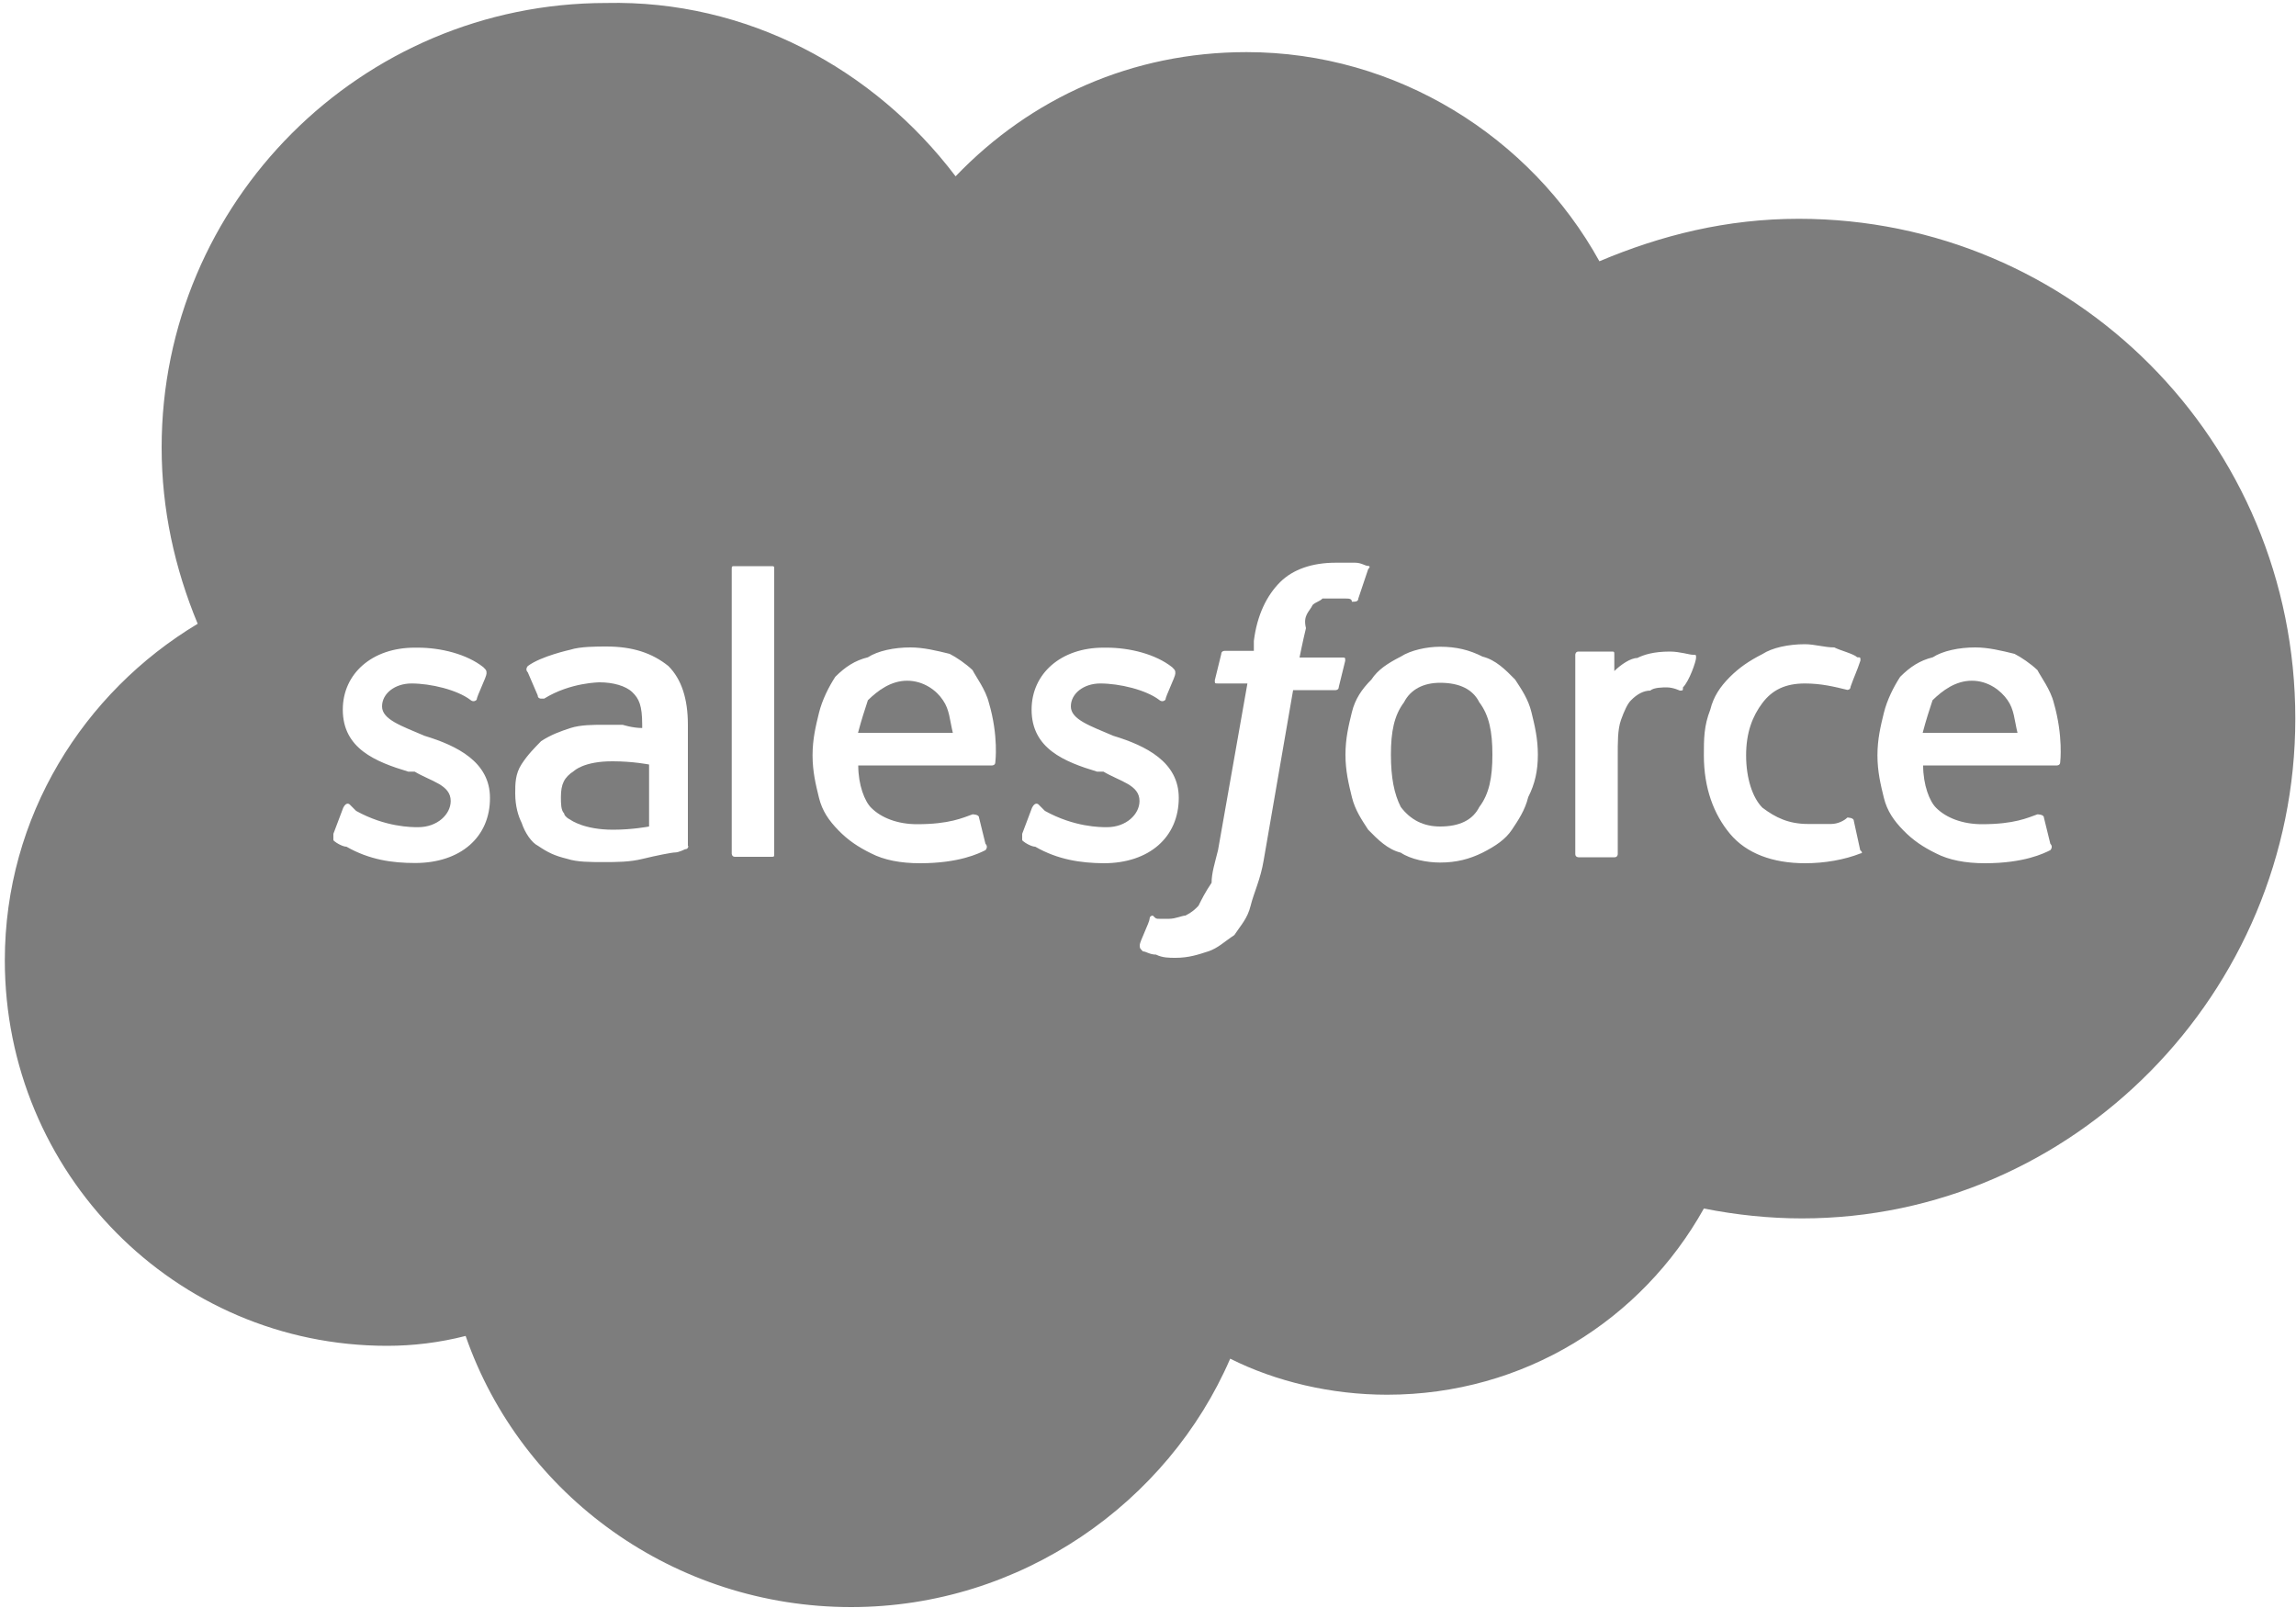
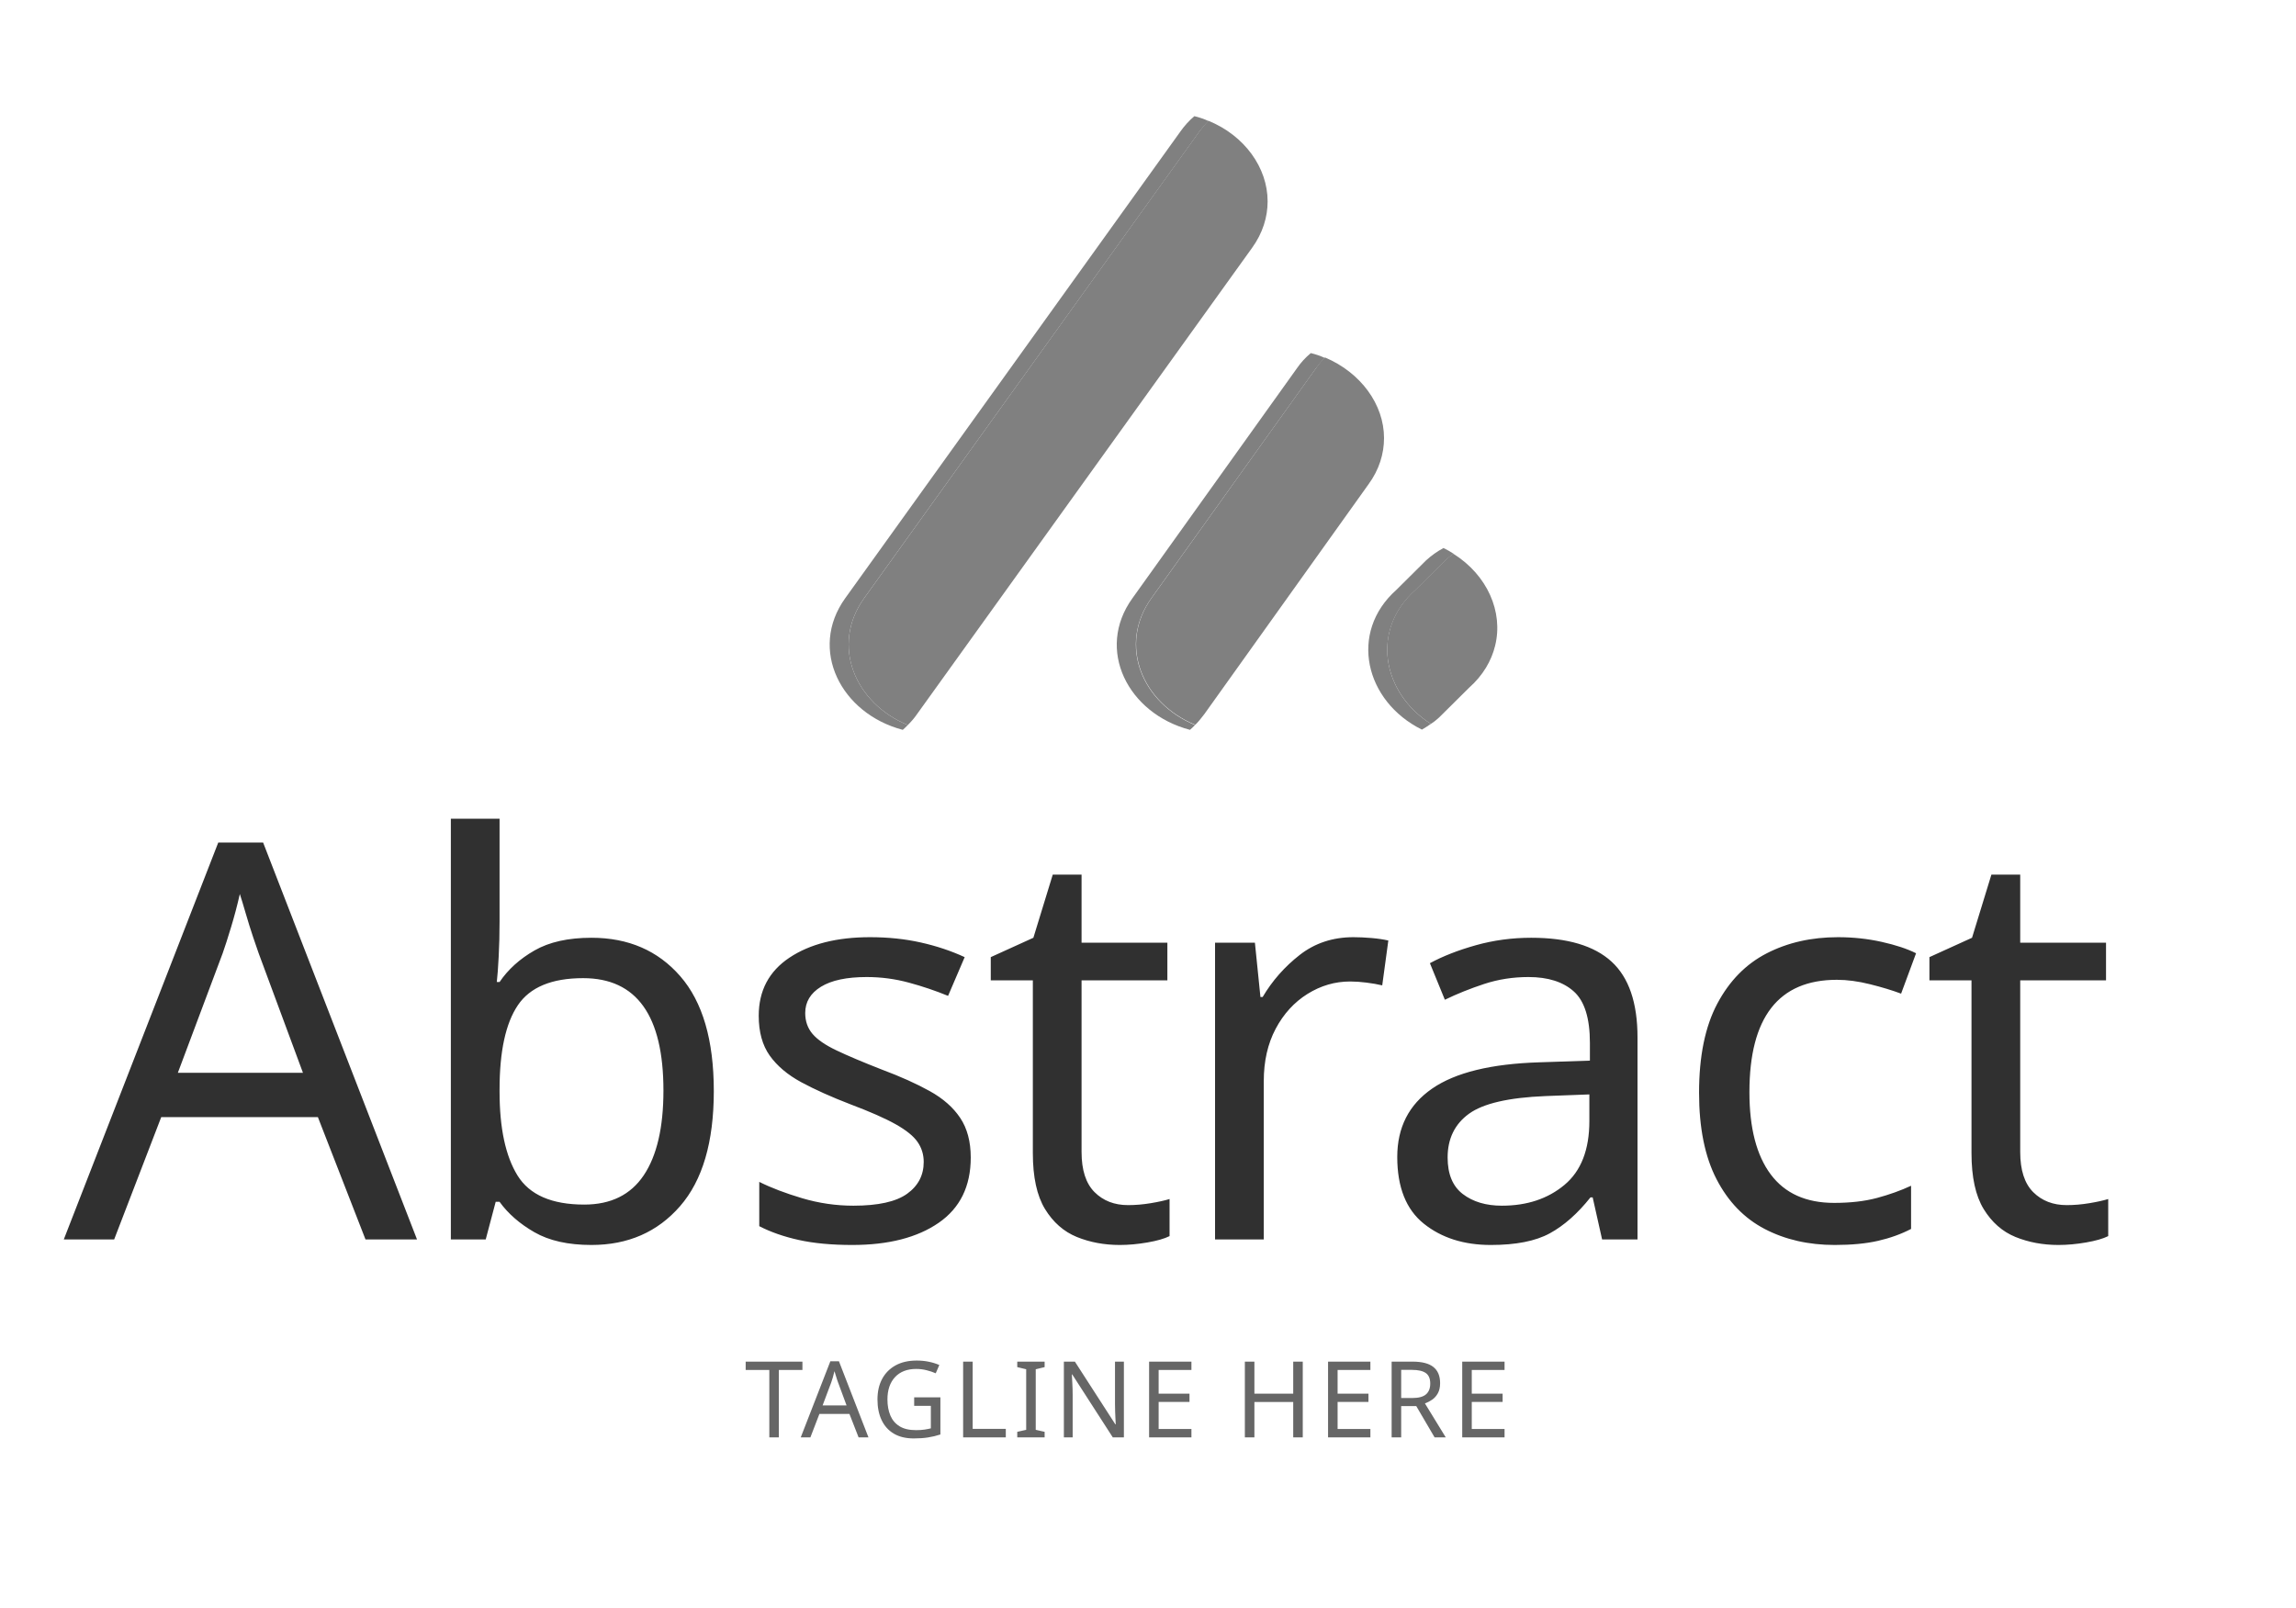
<svg xmlns="http://www.w3.org/2000/svg" version="1.1" id="svg3671" x="0px" y="0px" viewBox="0 0 1000 700.2" style="enable-background:new 0 0 1000 700.2;" xml:space="preserve">
  <style type="text/css">
- 	.st0{fill:#7D7D7D;}
+ 	.st0{fill:#303030;}
+ 	.st1{font-family:'AvantGarGotItcLOT-Boo';}
+ 	.st2{font-size:241.125px;}
+ 	.st3{letter-spacing:-6;}
+ 	.st4{fill:#666666;}
+ 	.st5{font-family:'Montserrat-Light';}
+ 	.st6{font-size:46.207px;}
+ 	.st7{letter-spacing:2;}
+ 	.st8{fill:#808080;}
</style>
  <g>
-     <path class="st0" d="M395.1,296.5c-7.1,0-12.8,4.3-17.1,8.5c-1.4,4.3-2.8,8.5-4.3,14.2H415c-1.4-5.7-1.4-10-4.3-14.2   C407.9,300.7,402.2,296.5,395.1,296.5z" />
-     <path class="st0" d="M627.2,297.4c-7.1,0-12.8,2.8-15.7,8.5c-4.3,5.7-5.7,12.8-5.7,22.8s1.4,17.1,4.3,22.8c4.3,5.7,10,8.5,17.1,8.5   c8.5,0,14.2-2.8,17.1-8.5c4.3-5.7,5.7-12.8,5.7-22.8s-1.4-17.1-5.7-22.8C641.5,300.3,635.8,297.4,627.2,297.4z" />
-     <path class="st0" d="M250,335.8c-4.3,2.8-5.7,5.7-5.7,11.4c0,2.8,0,5.7,1.4,7.1c0,0,0,1.4,2.8,2.8c0,0,5.7,4.3,18.5,4.3   c8.5,0,15.7-1.4,15.7-1.4v-27c0,0-7.1-1.4-15.7-1.4C254.3,331.5,250,335.8,250,335.8z" />
-     <path class="st0" d="M858.8,296.5c-7.1,0-12.8,4.3-17.1,8.5c-1.4,4.3-2.8,8.5-4.3,14.2h41.3c-1.4-5.7-1.4-10-4.3-14.2   S866,296.5,858.8,296.5z" />
-     <path class="st0" d="M783.4,95.3c-31.3,0-59.8,7.1-86.8,18.5c-29.9-54.1-88.2-91.1-153.7-91.1c-49.8,0-93.9,19.9-126.7,54.1   C380.6,29.8,325.1-0.1,264,1.3C157.2,1.3,70.4,88.1,70.4,194.9c0,27,5.7,52.7,15.7,76.8c-49.8,29.9-84,84-84,146.6   c0,92.5,74,167.9,166.5,167.9c11.4,0,22.8-1.4,34.2-4.3c24.2,69.7,91.1,118.1,167.9,118.1c74,0,138-45.5,165.1-108.2   c19.9,10,44.1,15.7,68.3,15.7c59.8,0,111-32.7,138-81.1c14.2,2.8,28.5,4.3,42.7,4.3c118.1,0,214.9-98.2,214.9-217.7   C999.7,192,902.9,95.3,783.4,95.3z M180.8,375.9c-10,0-19.9-1.4-29.9-7.1c-1.4,0-4.3-1.4-5.7-2.8c0-1.4,0-1.4,0-2.8l4.3-11.4   c1.4-2.8,2.8-1.4,2.8-1.4c1.4,1.4,1.4,1.4,2.8,2.8c12.8,7.1,24.2,7.1,27,7.1c8.5,0,14.2-5.7,14.2-11.4c0-7.1-8.5-8.5-15.7-12.8   h-2.8c-14.2-4.3-28.5-10-28.5-27c0-15.7,12.8-27,31.3-27h1.4c10,0,21.3,2.8,28.5,8.5c1.4,1.4,1.4,1.4,1.4,2.8s-4.3,10-4.3,11.4   c-1.4,1.4-2.8,0-2.8,0c-5.7-4.3-17.1-7.1-25.6-7.1c-7.1,0-12.8,4.3-12.8,10s8.5,8.5,18.5,12.8c14.2,4.3,28.5,11.4,28.5,27   C213.5,364.5,200.7,375.9,180.8,375.9z M299.8,368.5c0,0,0,1.4-1.4,1.4c0,0-2.8,1.4-4.3,1.4s-8.5,1.4-14.2,2.8   c-5.7,1.4-11.4,1.4-17.1,1.4s-11.4,0-15.7-1.4c-5.7-1.4-8.5-2.8-12.8-5.7c-2.8-1.4-5.7-5.7-7.1-10c-1.4-2.8-2.8-7.1-2.8-12.8   c0-4.3,0-8.5,2.8-12.8c2.8-4.3,5.7-7.1,8.5-10c4.3-2.8,8.5-4.3,12.8-5.7c4.3-1.4,10-1.4,14.2-1.4c2.8,0,5.7,0,8.5,0   c0,0,4.3,1.4,8.5,1.4v-1.4c0-8.5-1.4-11.4-4.3-14.2s-8.5-4.3-14.2-4.3c0,0-12.8,0-24.2,7.1c-1.4,0-1.4,0-1.4,0s-1.4,0-1.4-1.4   l-4.3-10c-1.4-1.4,0-2.8,0-2.8c5.7-4.3,18.5-7.1,18.5-7.1c4.3-1.4,11.4-1.4,15.7-1.4c11.4,0,19.9,2.8,27,8.5   c5.7,5.7,8.5,14.2,8.5,25.6V368.5z M337.2,371.8c0,1.4,0,1.4-1.4,1.4h-15.7c-1.4,0-1.4-1.4-1.4-1.4V248c0-1.4,0-1.4,1.4-1.4h15.7   c1.4,0,1.4,0,1.4,1.4V371.8z M433.5,332c0,1.4-1.4,1.4-1.4,1.4h-58.3c0,8.5,2.8,15.7,5.7,18.5c4.3,4.3,11.4,7.1,19.9,7.1   c14.2,0,19.9-2.8,24.2-4.3c0,0,2.8,0,2.8,1.4l2.8,11.4c1.4,1.4,0,2.8,0,2.8c-2.8,1.4-11.4,5.7-28.5,5.7c-8.5,0-15.7-1.4-21.3-4.3   c-5.7-2.8-10-5.7-14.2-10s-7.1-8.5-8.5-14.2s-2.8-11.4-2.8-18.5c0-7.1,1.4-12.8,2.8-18.5s4.3-11.4,7.1-15.7   c4.3-4.3,8.5-7.1,14.2-8.5c4.3-2.8,11.4-4.3,18.5-4.3c5.7,0,11.4,1.4,17.1,2.8c2.8,1.4,7.1,4.3,10,7.1c1.4,2.8,5.7,8.5,7.1,14.2   C435,320.7,433.5,332,433.5,332z M450.9,368.8c-1.4,0-4.3-1.4-5.7-2.8c0-1.4,0-1.4,0-2.8l4.3-11.4c1.4-2.8,2.8-1.4,2.8-1.4   c1.4,1.4,1.4,1.4,2.8,2.8c12.8,7.1,24.2,7.1,27,7.1c8.5,0,14.2-5.7,14.2-11.4c0-7.1-8.5-8.5-15.7-12.8h-2.8   c-14.2-4.3-28.5-10-28.5-27c0-15.7,12.8-27,31.3-27h1.4c10,0,21.3,2.8,28.5,8.5c1.4,1.4,1.4,1.4,1.4,2.8s-4.3,10-4.3,11.4   c-1.4,1.4-2.8,0-2.8,0c-5.7-4.3-17.1-7.1-25.6-7.1c-7.1,0-12.8,4.3-12.8,10s8.5,8.5,18.5,12.8c14.2,4.3,28.5,11.4,28.5,27   c0,17.1-12.8,28.5-32.7,28.5C470.8,375.9,460.8,374.5,450.9,368.8z M568.8,273.6c-1.4,5.7-2.8,12.8-2.8,12.8h18.5   c1.4,0,1.4,0,1.4,1.4l-2.8,11.4c0,1.4-1.4,1.4-1.4,1.4h-18.5l-12.8,74c-1.4,8.5-4.3,14.2-5.7,19.9c-1.4,5.7-4.3,8.5-7.1,12.8   c-4.3,2.8-7.1,5.7-11.4,7.1c-4.3,1.4-8.5,2.8-14.2,2.8c-2.8,0-5.7,0-8.5-1.4c-2.8,0-4.3-1.4-5.7-1.4c-1.4-1.4-1.4-1.4-1.4-2.8   s4.3-10,4.3-11.4c0-1.4,1.4-1.4,1.4-1.4c1.4,1.4,1.4,1.4,2.8,1.4s2.8,0,4.3,0c2.8,0,5.7-1.4,7.1-1.4c2.8-1.4,4.3-2.8,5.7-4.3   c1.4-2.8,2.8-5.7,5.7-10c0-4.3,1.4-8.5,2.8-14.2l12.8-72.6h-12.8c-1.4,0-1.4,0-1.4-1.4l2.8-11.4c0-1.4,1.4-1.4,1.4-1.4h12.8v-4.3   c1.4-11.4,5.7-19.9,11.4-25.6c5.7-5.7,14.2-8.5,24.2-8.5c4.3,0,5.7,0,8.5,0c2.8,0,4.3,1.4,5.7,1.4c0,0,1.4,0,0,1.4l-4.3,12.8   c0,1.4-1.4,1.4-2.8,1.4c0-1.4-1.4-1.4-2.8-1.4c-1.4,0-2.8,0-4.3,0c-1.4,0-4.3,0-5.7,0c-1.4,1.4-2.8,1.4-4.3,2.8   C570.3,266.5,567.4,267.9,568.8,273.6z M665.6,347.2c-1.4,5.7-4.3,10-7.1,14.2s-7.1,7.1-12.8,10c-5.7,2.8-11.4,4.3-18.5,4.3   c-5.7,0-12.8-1.4-17.1-4.3c-5.7-1.4-10-5.7-14.2-10c-2.8-4.3-5.7-8.5-7.1-14.2s-2.8-11.4-2.8-18.5s1.4-12.8,2.8-18.5   s4.3-10,8.5-14.2c2.8-4.3,7.1-7.1,12.8-10c4.3-2.8,11.4-4.3,17.1-4.3c7.1,0,12.8,1.4,18.5,4.3c5.7,1.4,10,5.7,14.2,10   c2.8,4.3,5.7,8.5,7.1,14.2s2.8,11.4,2.8,18.5S668.5,341.5,665.6,347.2z M733,299.4c0,1.4,0,1.4-1.4,1.4c0,0-2.8-1.4-5.7-1.4   c-1.4,0-5.7,0-7.1,1.4c-2.8,0-5.7,1.4-8.5,4.3c-1.4,1.4-2.8,4.3-4.3,8.5s-1.4,10-1.4,15.7V372c0,0,0,1.4-1.4,1.4h-15.7   c0,0-1.4,0-1.4-1.4v-86.8c0,0,0-1.4,1.4-1.4h14.2c1.4,0,1.4,0,1.4,1.4v7.1c2.8-2.8,7.1-5.7,10-5.7c2.8-1.4,7.1-2.8,14.2-2.8   c4.3,0,8.5,1.4,10,1.4s1.4,0,1.4,1.4S735.8,296.6,733,299.4z M810.4,371.7c-7.1,2.8-15.7,4.3-24.2,4.3c-14.2,0-25.6-4.3-32.7-12.8   c-7.1-8.5-11.4-19.9-11.4-34.2c0-7.1,0-12.8,2.8-19.9c1.4-5.7,4.3-10,8.5-14.2s8.5-7.1,14.2-10c4.3-2.8,11.4-4.3,18.5-4.3   c4.3,0,8.5,1.4,12.8,1.4c2.8,1.4,8.5,2.8,10,4.3c1.4,0,1.4,0,1.4,1.4c-1.4,4.3-2.8,7.1-4.3,11.4c0,1.4-1.4,1.4-1.4,1.4   c-5.7-1.4-11.4-2.8-18.5-2.8c-8.5,0-14.2,2.8-18.5,8.5c-4.3,5.7-7.1,12.8-7.1,22.8s2.8,18.5,7.1,22.8c5.7,4.3,11.4,7.1,19.9,7.1   c4.3,0,7.1,0,10,0s5.7-1.4,7.1-2.8c0,0,2.8,0,2.8,1.4l2.8,12.8C811.8,371.7,810.4,371.7,810.4,371.7z M897.3,332   c0,1.4-1.4,1.4-1.4,1.4h-58.3c0,8.5,2.8,15.7,5.7,18.5c4.3,4.3,11.4,7.1,19.9,7.1c14.2,0,19.9-2.8,24.2-4.3c0,0,2.8,0,2.8,1.4   l2.8,11.4c1.4,1.4,0,2.8,0,2.8c-2.8,1.4-11.4,5.7-28.5,5.7c-8.5,0-15.7-1.4-21.3-4.3c-5.7-2.8-10-5.7-14.2-10s-7.1-8.5-8.5-14.2   c-1.4-5.7-2.8-11.4-2.8-18.5c0-7.1,1.4-12.8,2.8-18.5c1.4-5.7,4.3-11.4,7.1-15.7c4.3-4.3,8.5-7.1,14.2-8.5   c4.3-2.8,11.4-4.3,18.5-4.3c5.7,0,11.4,1.4,17.1,2.8c2.8,1.4,7.1,4.3,10,7.1c1.4,2.8,5.7,8.5,7.1,14.2   C898.7,320.7,897.3,332,897.3,332z" />
+     <text transform="matrix(1 0 0 1 27.7832 539.8691)" class="st0 st1 st2 st3">Abstract</text>
+     <text transform="matrix(1 0 0 1 324.3027 626.0703)" class="st4 st5 st6 st7">TAGLINE HERE</text>
+     <g>
+       <path class="st8" d="M376.4,260.5c-14.8,20.6-4,45.9,19,55.3c-0.7,0.7-1.4,1.4-2.2,2.1c-27-7.1-41.1-35-25.1-57.3l146-203.3    c1.7-2.4,3.7-4.7,6.1-6.7c2.1,0.5,4.2,1.2,6.1,2.1c-1.4,1.5-2.7,3-3.9,4.6L376.4,260.5z" />
+       <path class="st8" d="M552.1,87.7c0,6.8-2.1,13.8-6.8,20.3l-146,203.2c-1.1,1.6-2.5,3.2-3.9,4.6c-23-9.4-33.8-34.7-19-55.3    l146-203.3c1.2-1.6,2.5-3.2,3.9-4.6C542,59,552.1,73,552.1,87.7z" />
+       <path class="st8" d="M501.5,260.5c-14.8,20.6-4,45.8,19,55.3c-0.7,0.7-1.4,1.4-2.2,2.1c-27.1-7.1-41.2-35-25.1-57.3l71.6-100.1    c1.7-2.5,3.7-4.7,6.1-6.7c2.1,0.5,4.2,1.2,6.1,2.1c-1.5,1.5-2.7,3-3.9,4.6L501.5,260.5z" />
+       <path class="st8" d="M602.8,190.8c0,6.8-2.1,13.8-6.8,20.2l-71.5,100.1c-1.2,1.6-2.5,3.2-3.9,4.6c-23-9.4-33.8-34.7-19-55.3    l71.6-100.1c1.1-1.6,2.4-3.2,3.9-4.6C592.7,162.3,602.8,176.2,602.8,190.8z" />
+       <path class="st8" d="M623.2,315.3c-1.2,0.9-2.6,1.7-3.9,2.5c-24.8-12.3-32-42.3-11.1-60.9l13-12.9c2.2-2,4.7-3.8,7.5-5.3    c1.5,0.7,3,1.6,4.4,2.5c-1.2,0.9-2.4,1.8-3.5,2.8l-13,12.9C596.8,274.4,602,301.8,623.2,315.3z" />
+       <path class="st8" d="M651.2,281.2c-1.6,6.6-5.3,13-11.4,18.4l-13,12.9c-1.1,1-2.3,2-3.6,2.8c-21.2-13.5-26.4-41-6.7-58.4l13-12.9    c1.1-1,2.3-2,3.5-2.8c0,0,0,0,0,0C647.8,250.5,654.8,266.5,651.2,281.2z" />
+     </g>
  </g>
</svg>
